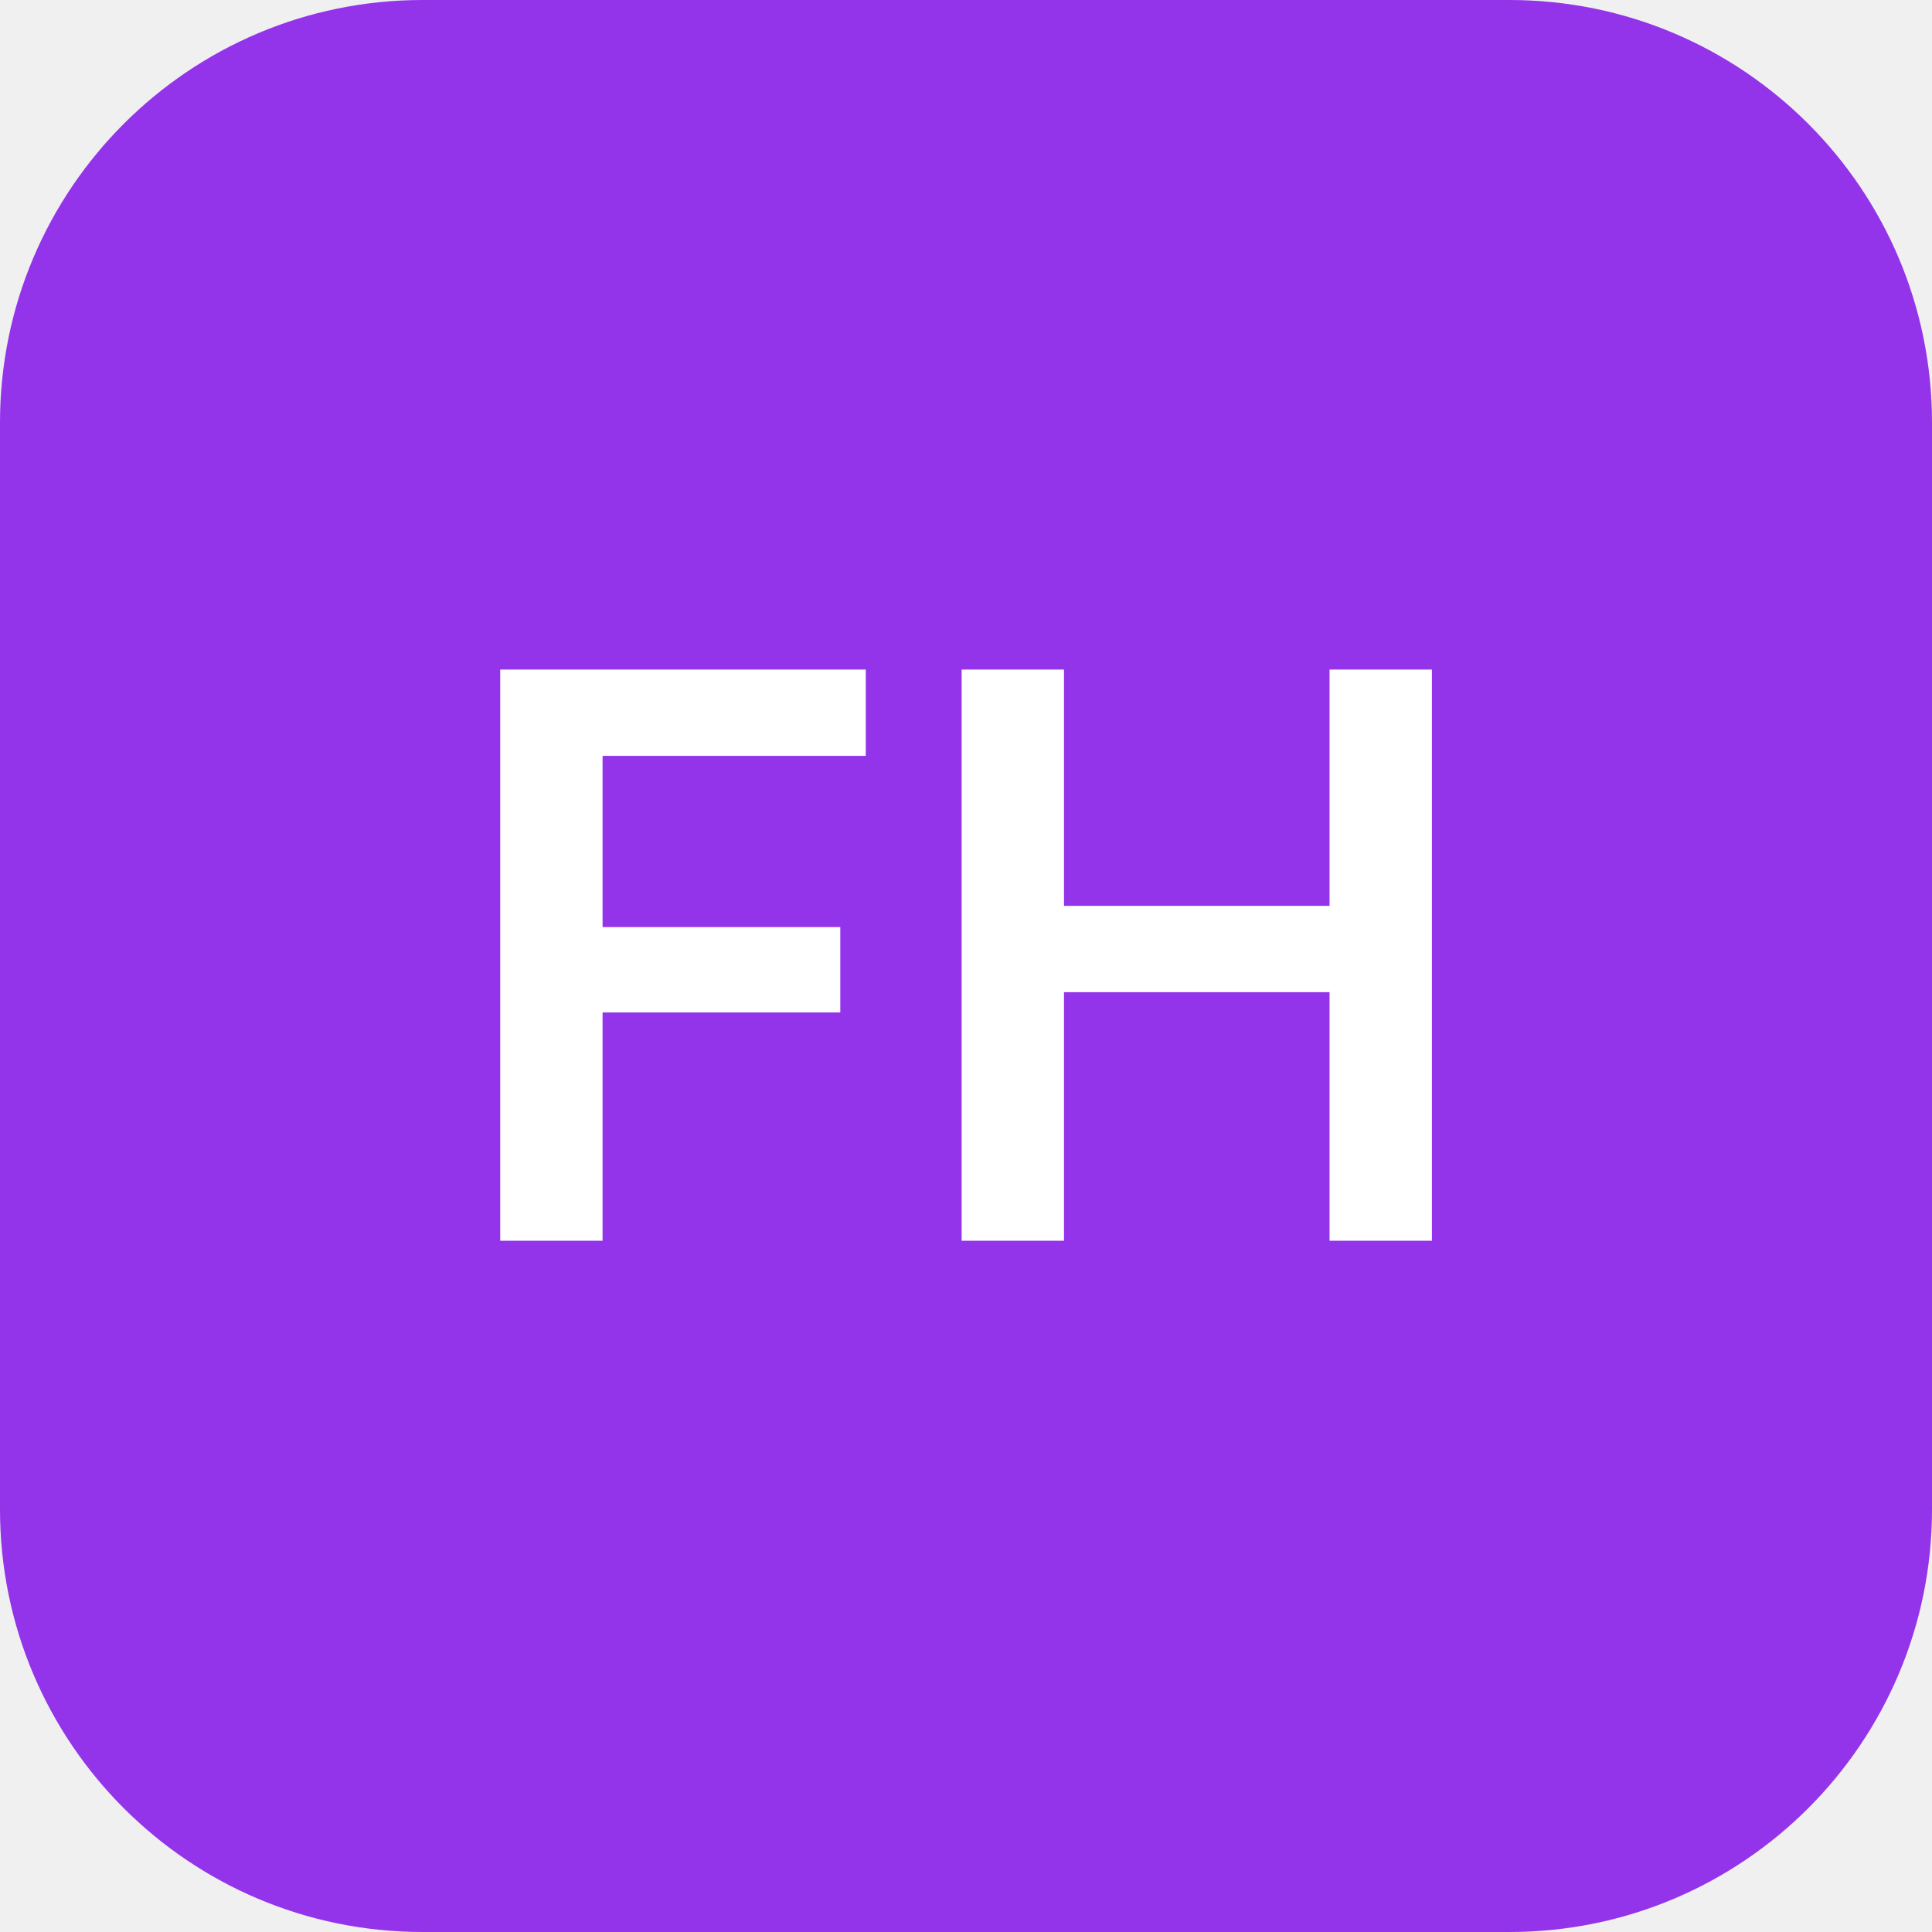
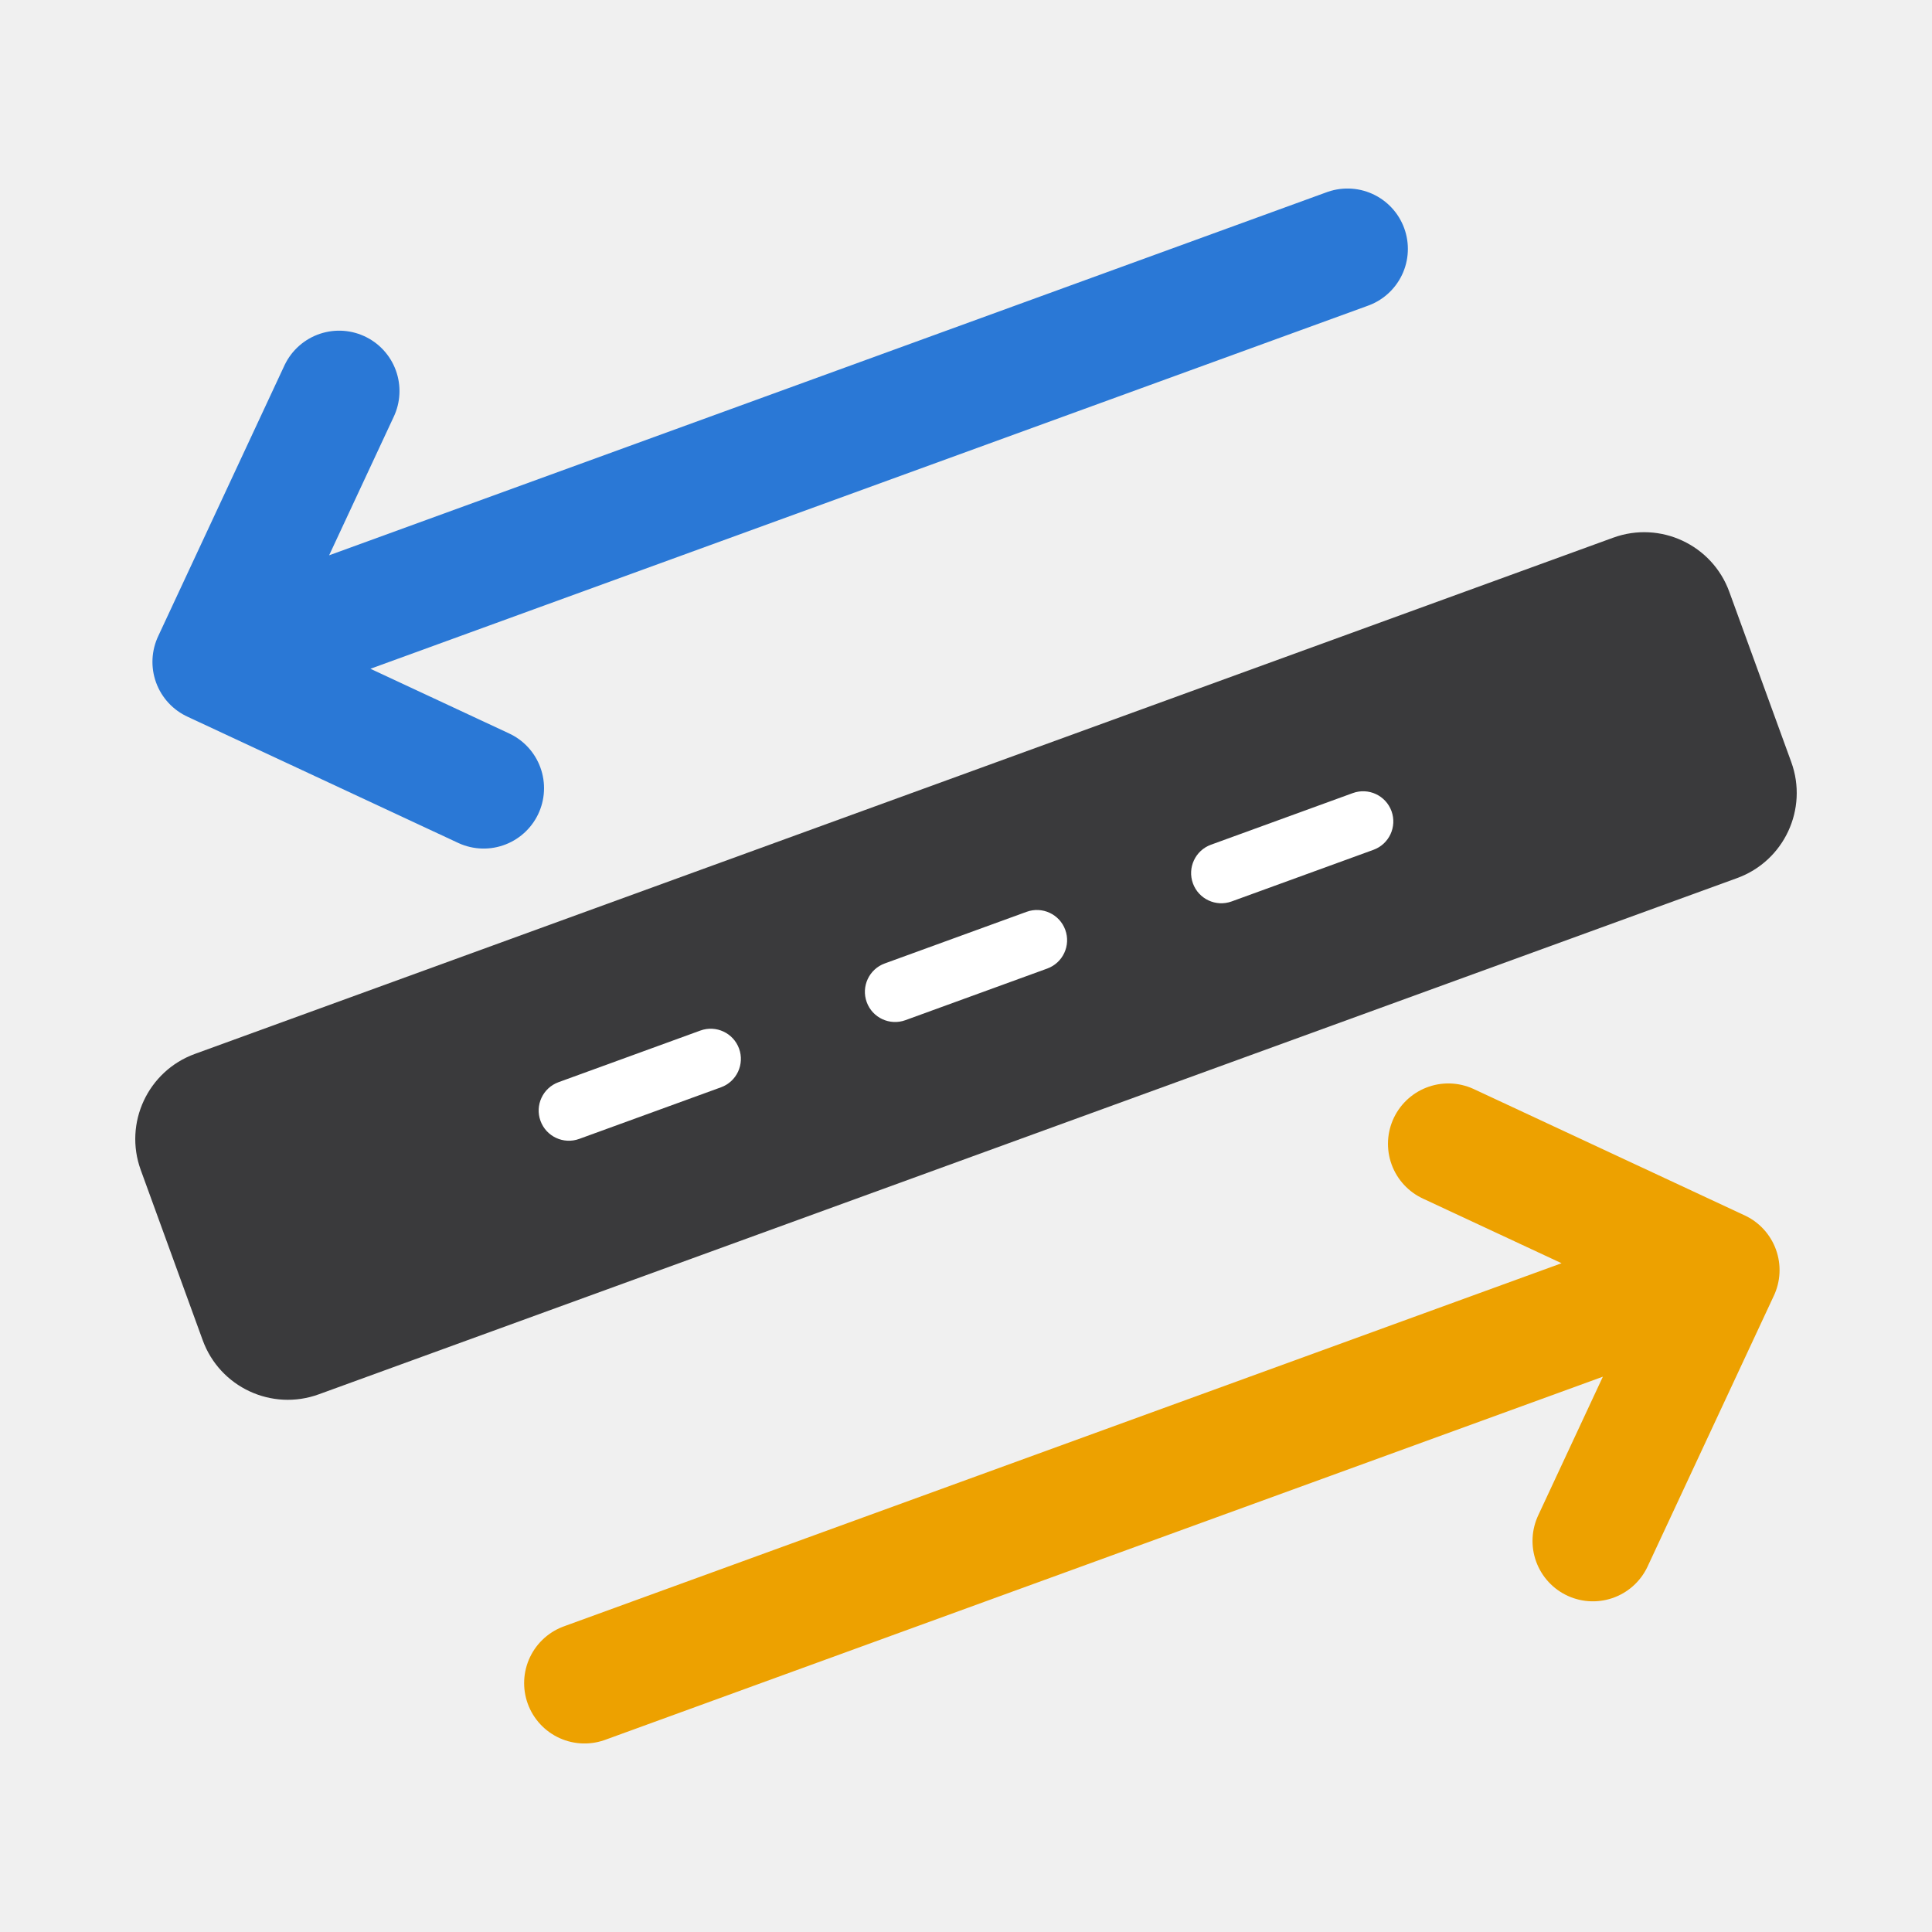
<svg xmlns="http://www.w3.org/2000/svg" viewBox="0 0 64 64">
-   <rect width="64" height="64" rx="14" fill="#9333ea" />
-   <text x="32" y="32" dy="0.35em" text-anchor="middle" font-family="ui-sans-serif, system-ui, -apple-system, sans-serif" font-size="26" font-weight="600" fill="#ffffff">FH</text>
+   <style>.rwy{fill:#3a3a3c}.mark{fill:#fff}@media (prefers-color-scheme:dark){.rwy{fill:#d2d2d7}.mark{fill:#1d1d1f}}</style>
+   <g transform="rotate(-20 32 32)" stroke-linecap="round" stroke-linejoin="round" fill="none" stroke-width="4">
+     <rect class="rwy" x="4" y="26" width="56" height="12" rx="3" stroke="none" />
+     <rect class="mark" x="17" y="31" width="7" height="2" rx="1" stroke="none" />
+     <rect class="mark" x="28.5" y="31" width="7" height="2" rx="1" stroke="none" />
+     <rect class="mark" x="40" y="31" width="7" height="2" rx="1" stroke="none" />
+     <path d="M52 14 H12 M19 7 L12 14 L19 21" stroke="#2a78d6" />
+     <path d="M12 50 H52 M45 43 L52 50 L45 57" stroke="#eda100" />
+   </g>
</svg>
